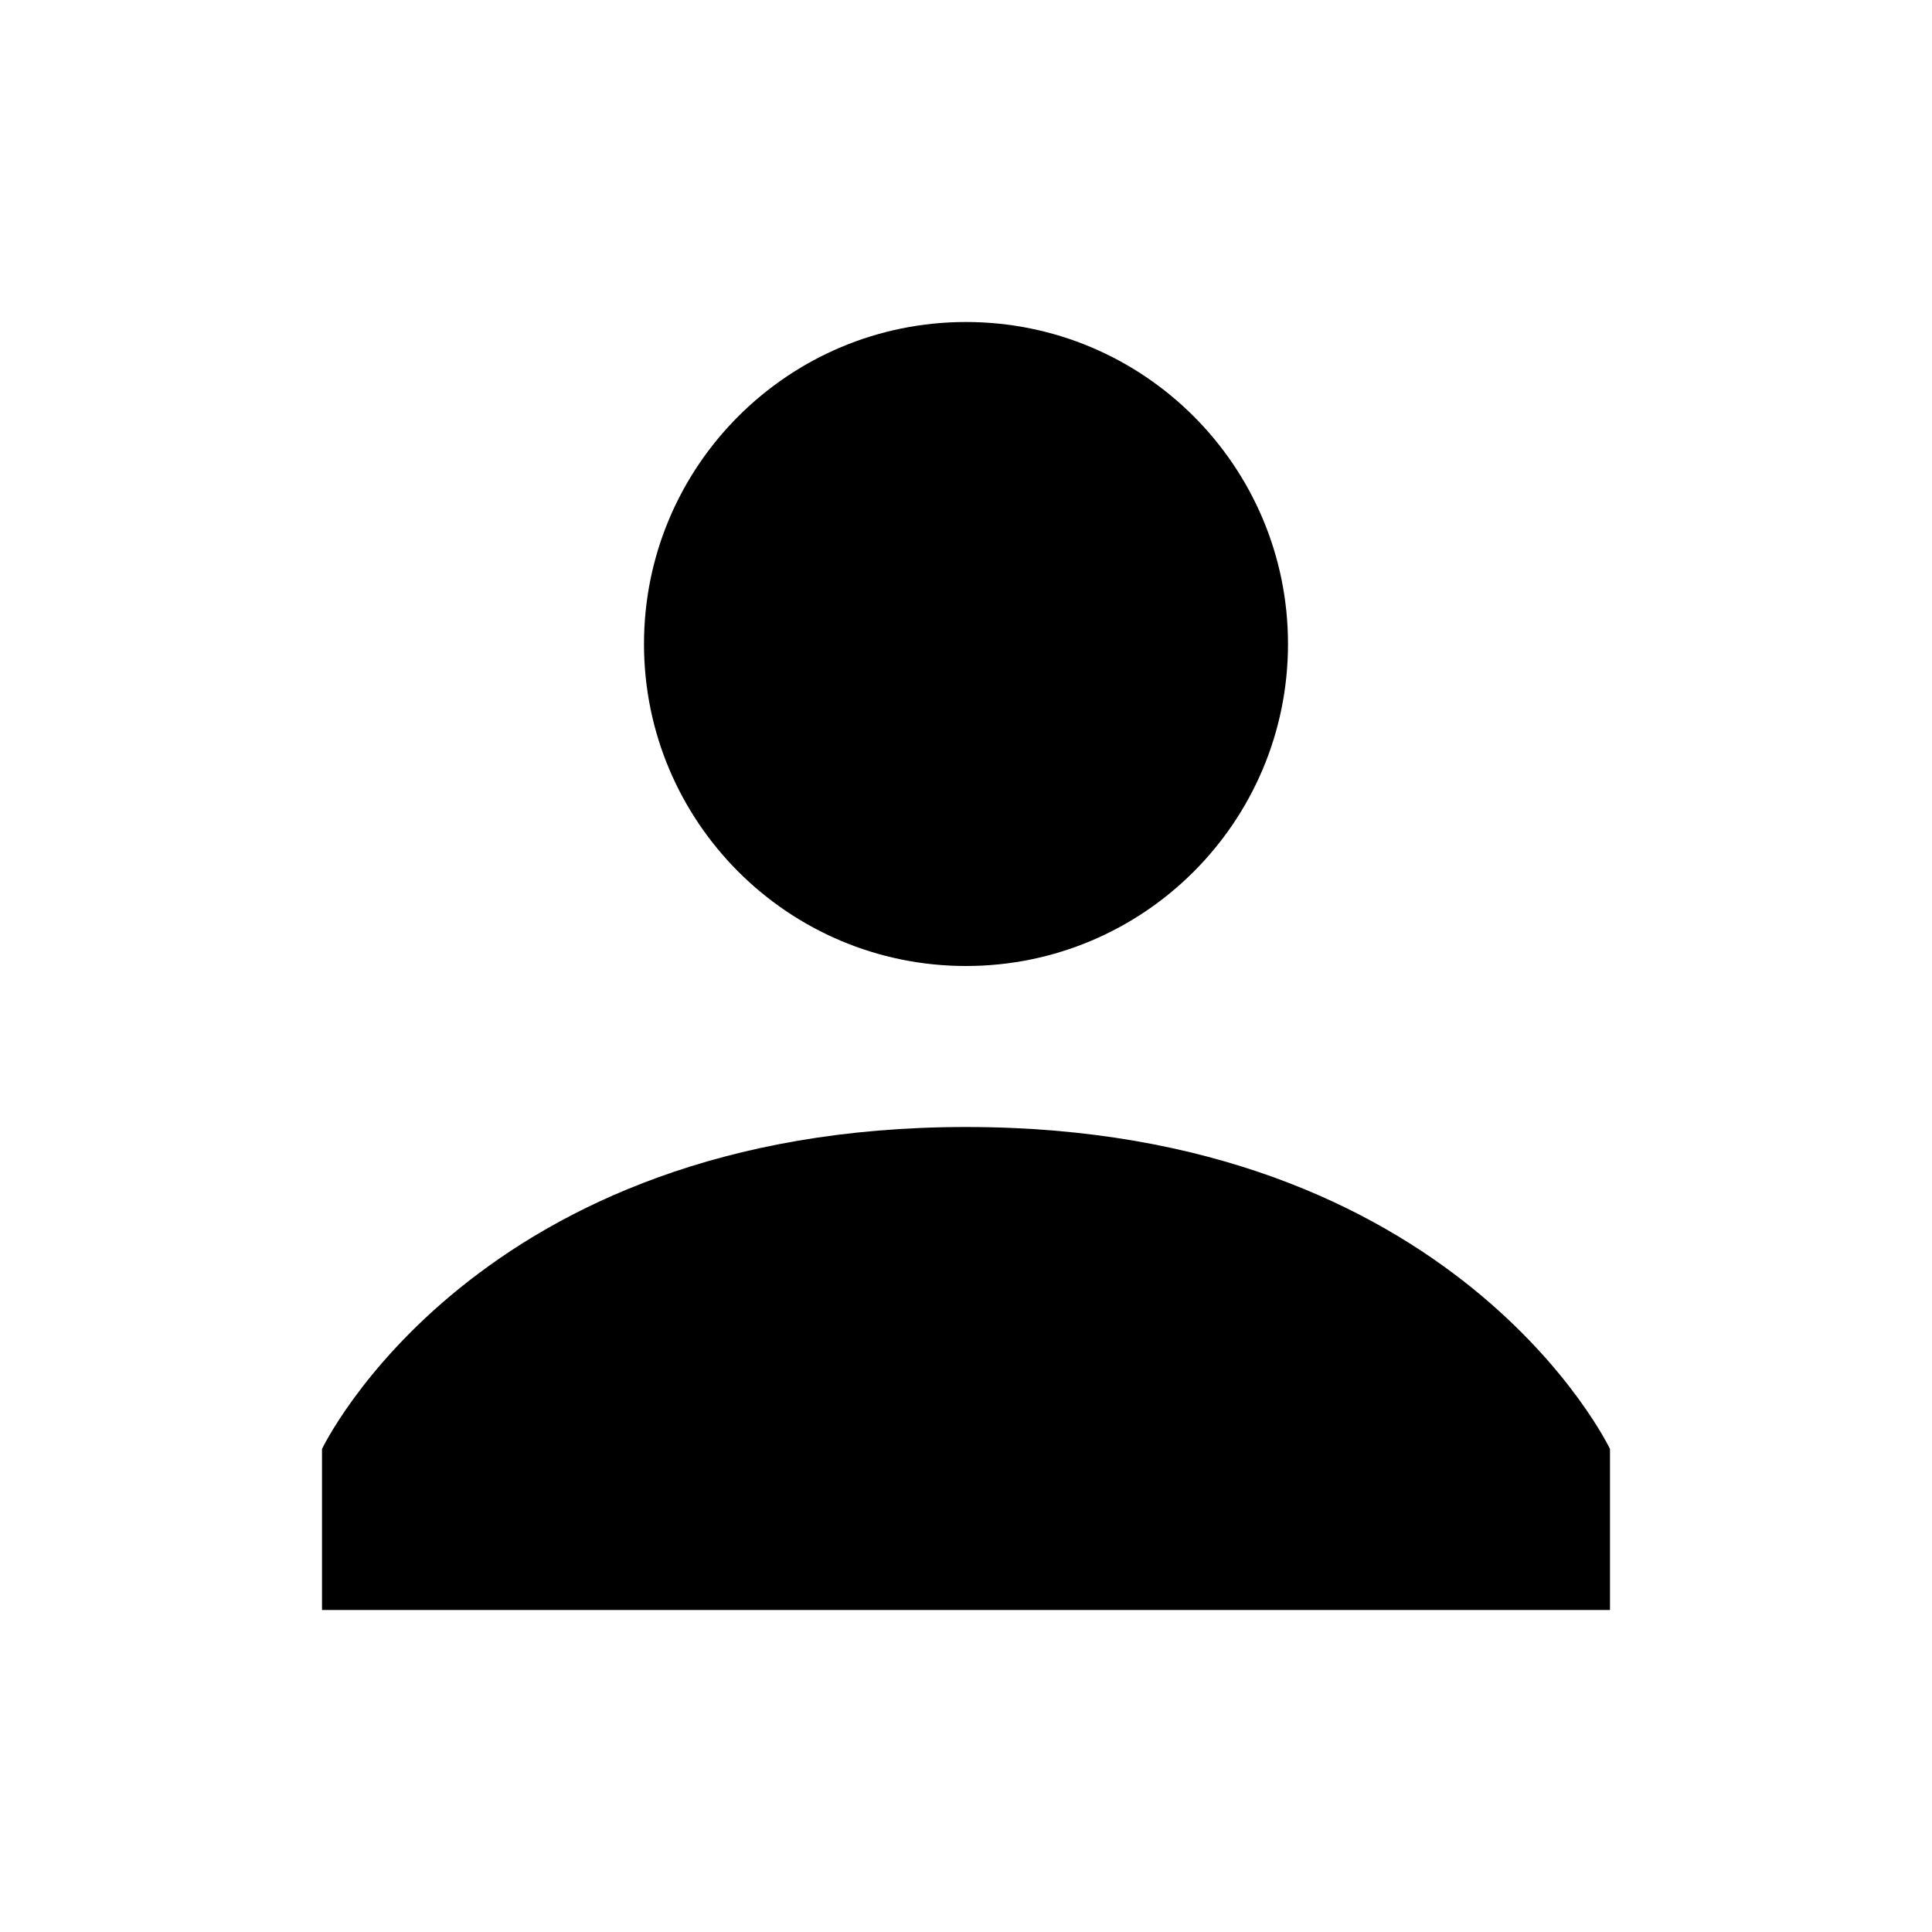
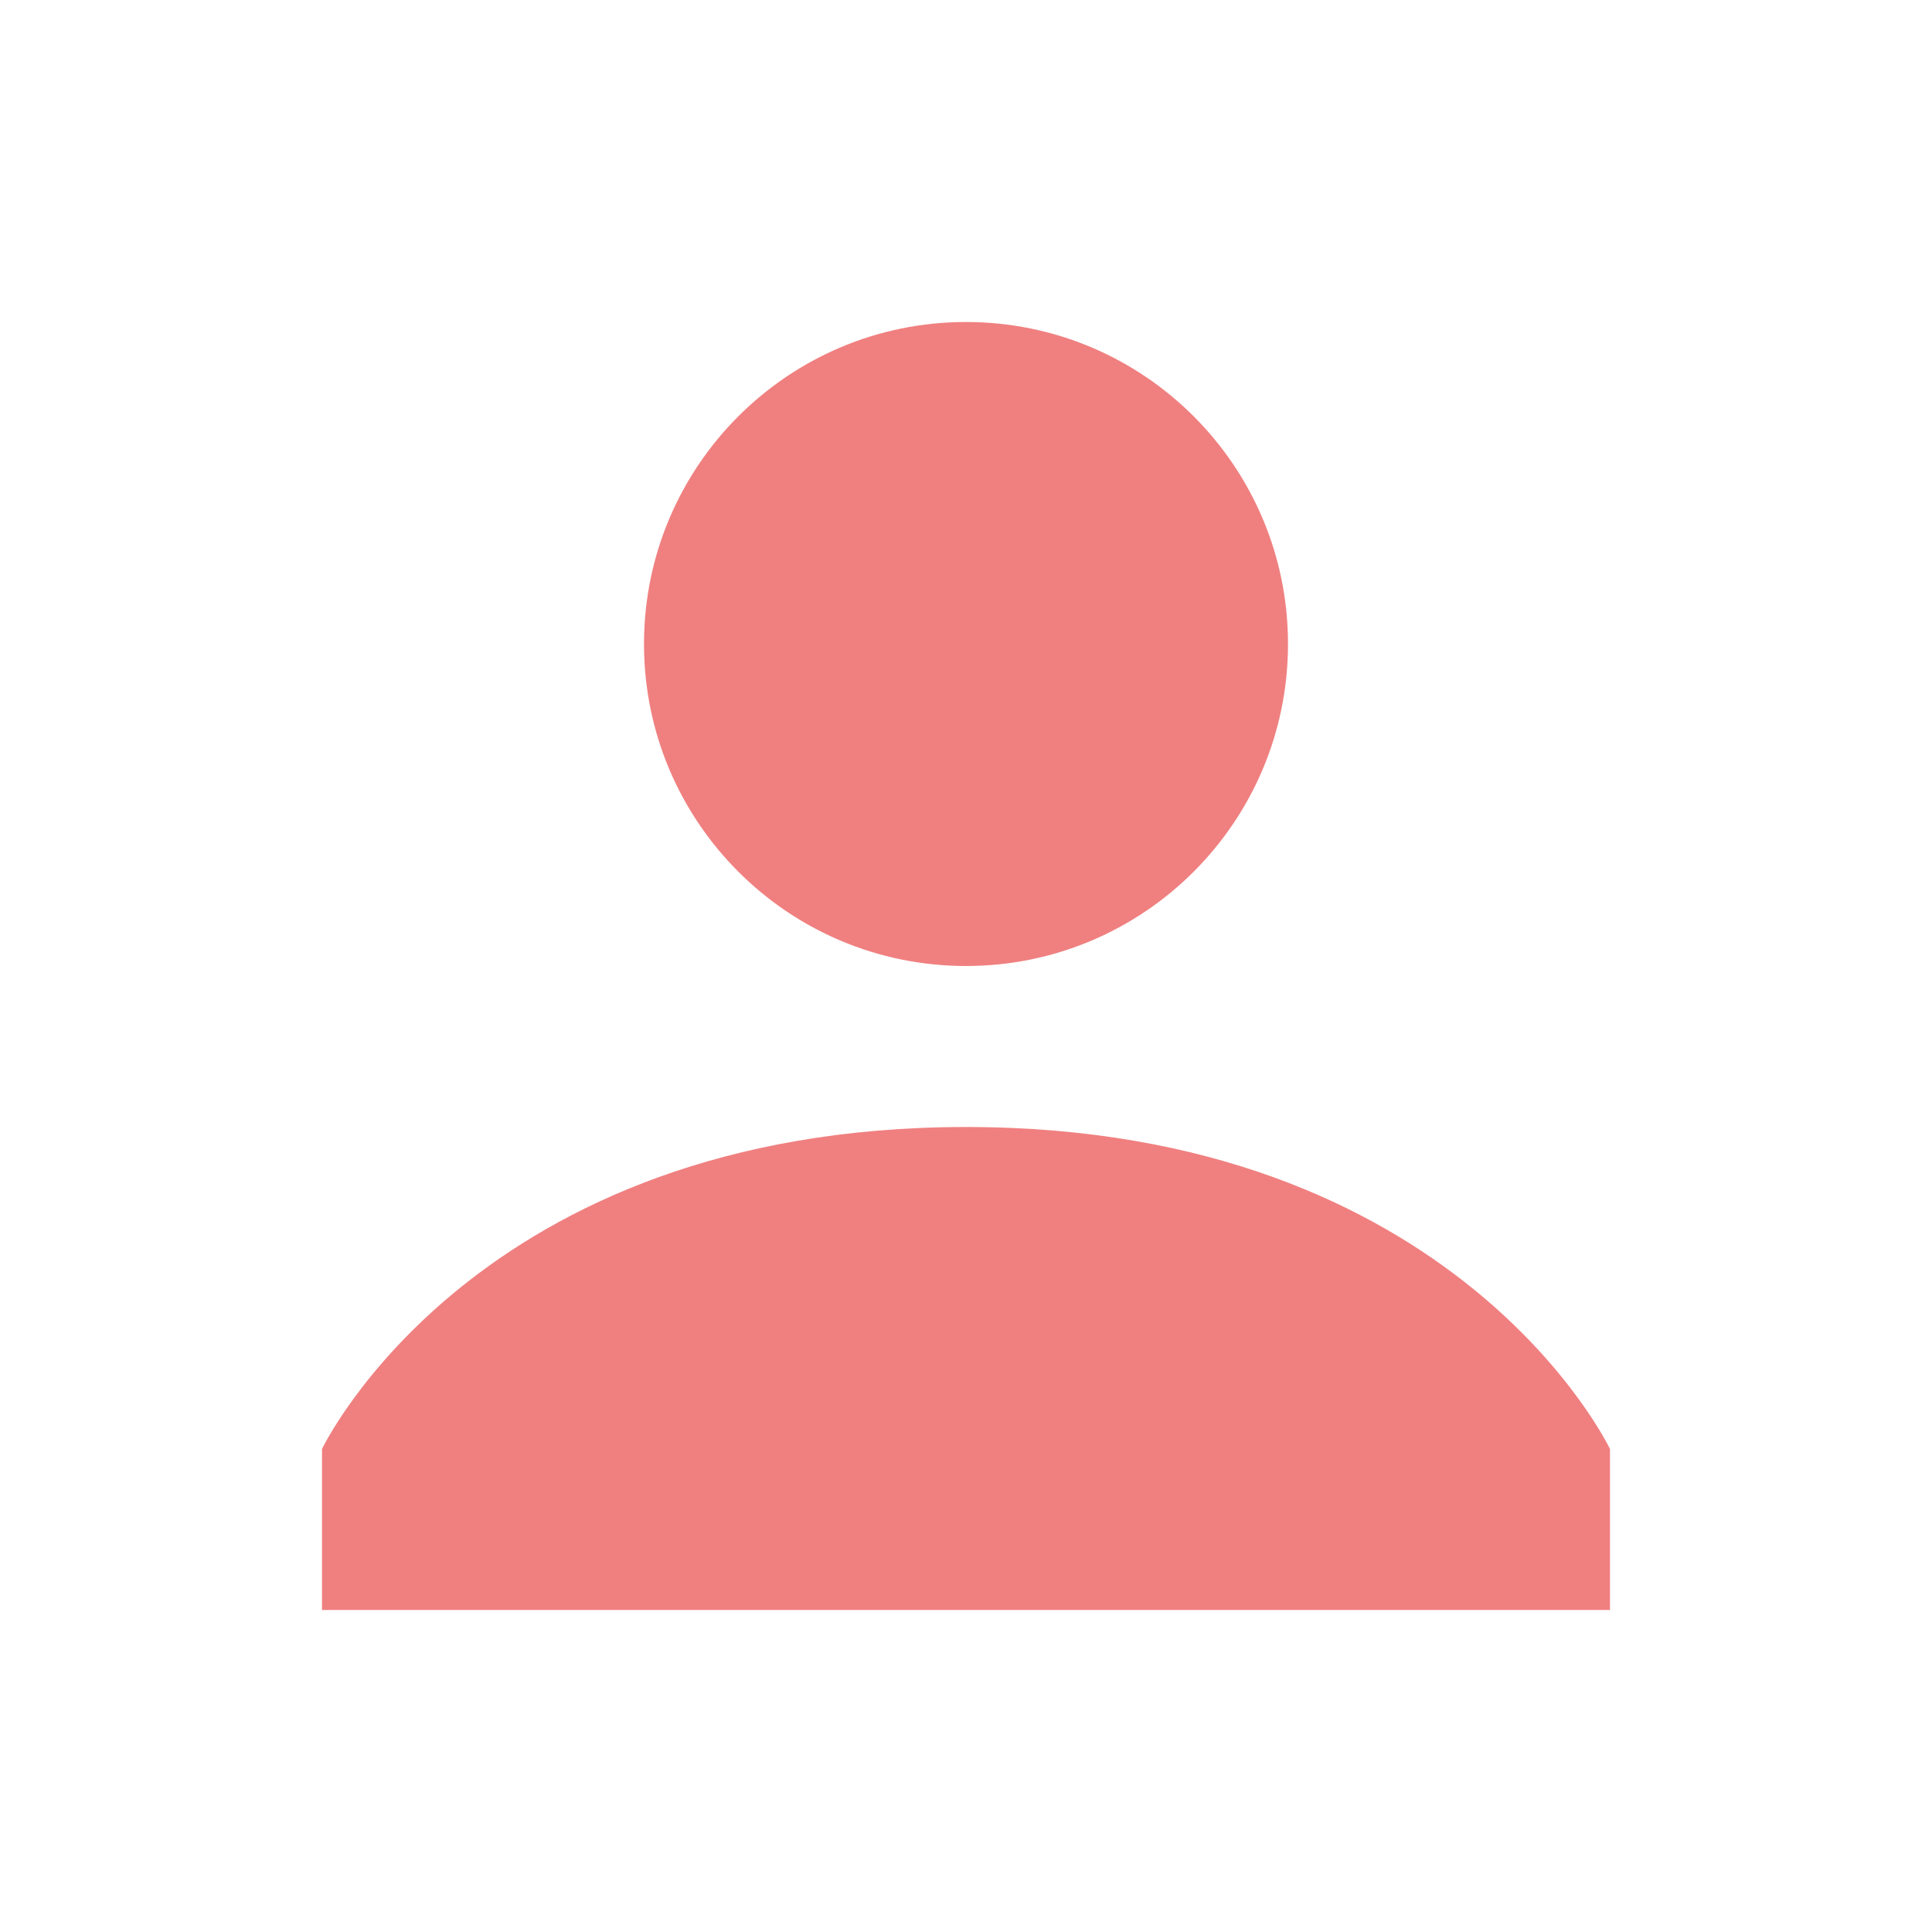
- <svg xmlns="http://www.w3.org/2000/svg" enable-background="new 0 0 24 24" id="Layer_1" version="1.0" viewBox="0 0 24 24" xml:space="preserve">
+ <svg xmlns="http://www.w3.org/2000/svg" fill="lightcoral" enable-background="new 0 0 24 24" id="Layer_1" version="1.0" viewBox="0 0 24 24" xml:space="preserve">
  <circle cx="12" cy="8" r="4" />
  <path d="M12,14c-6.1,0-8,4-8,4v2h16v-2C20,18,18.1,14,12,14z" />
</svg>
